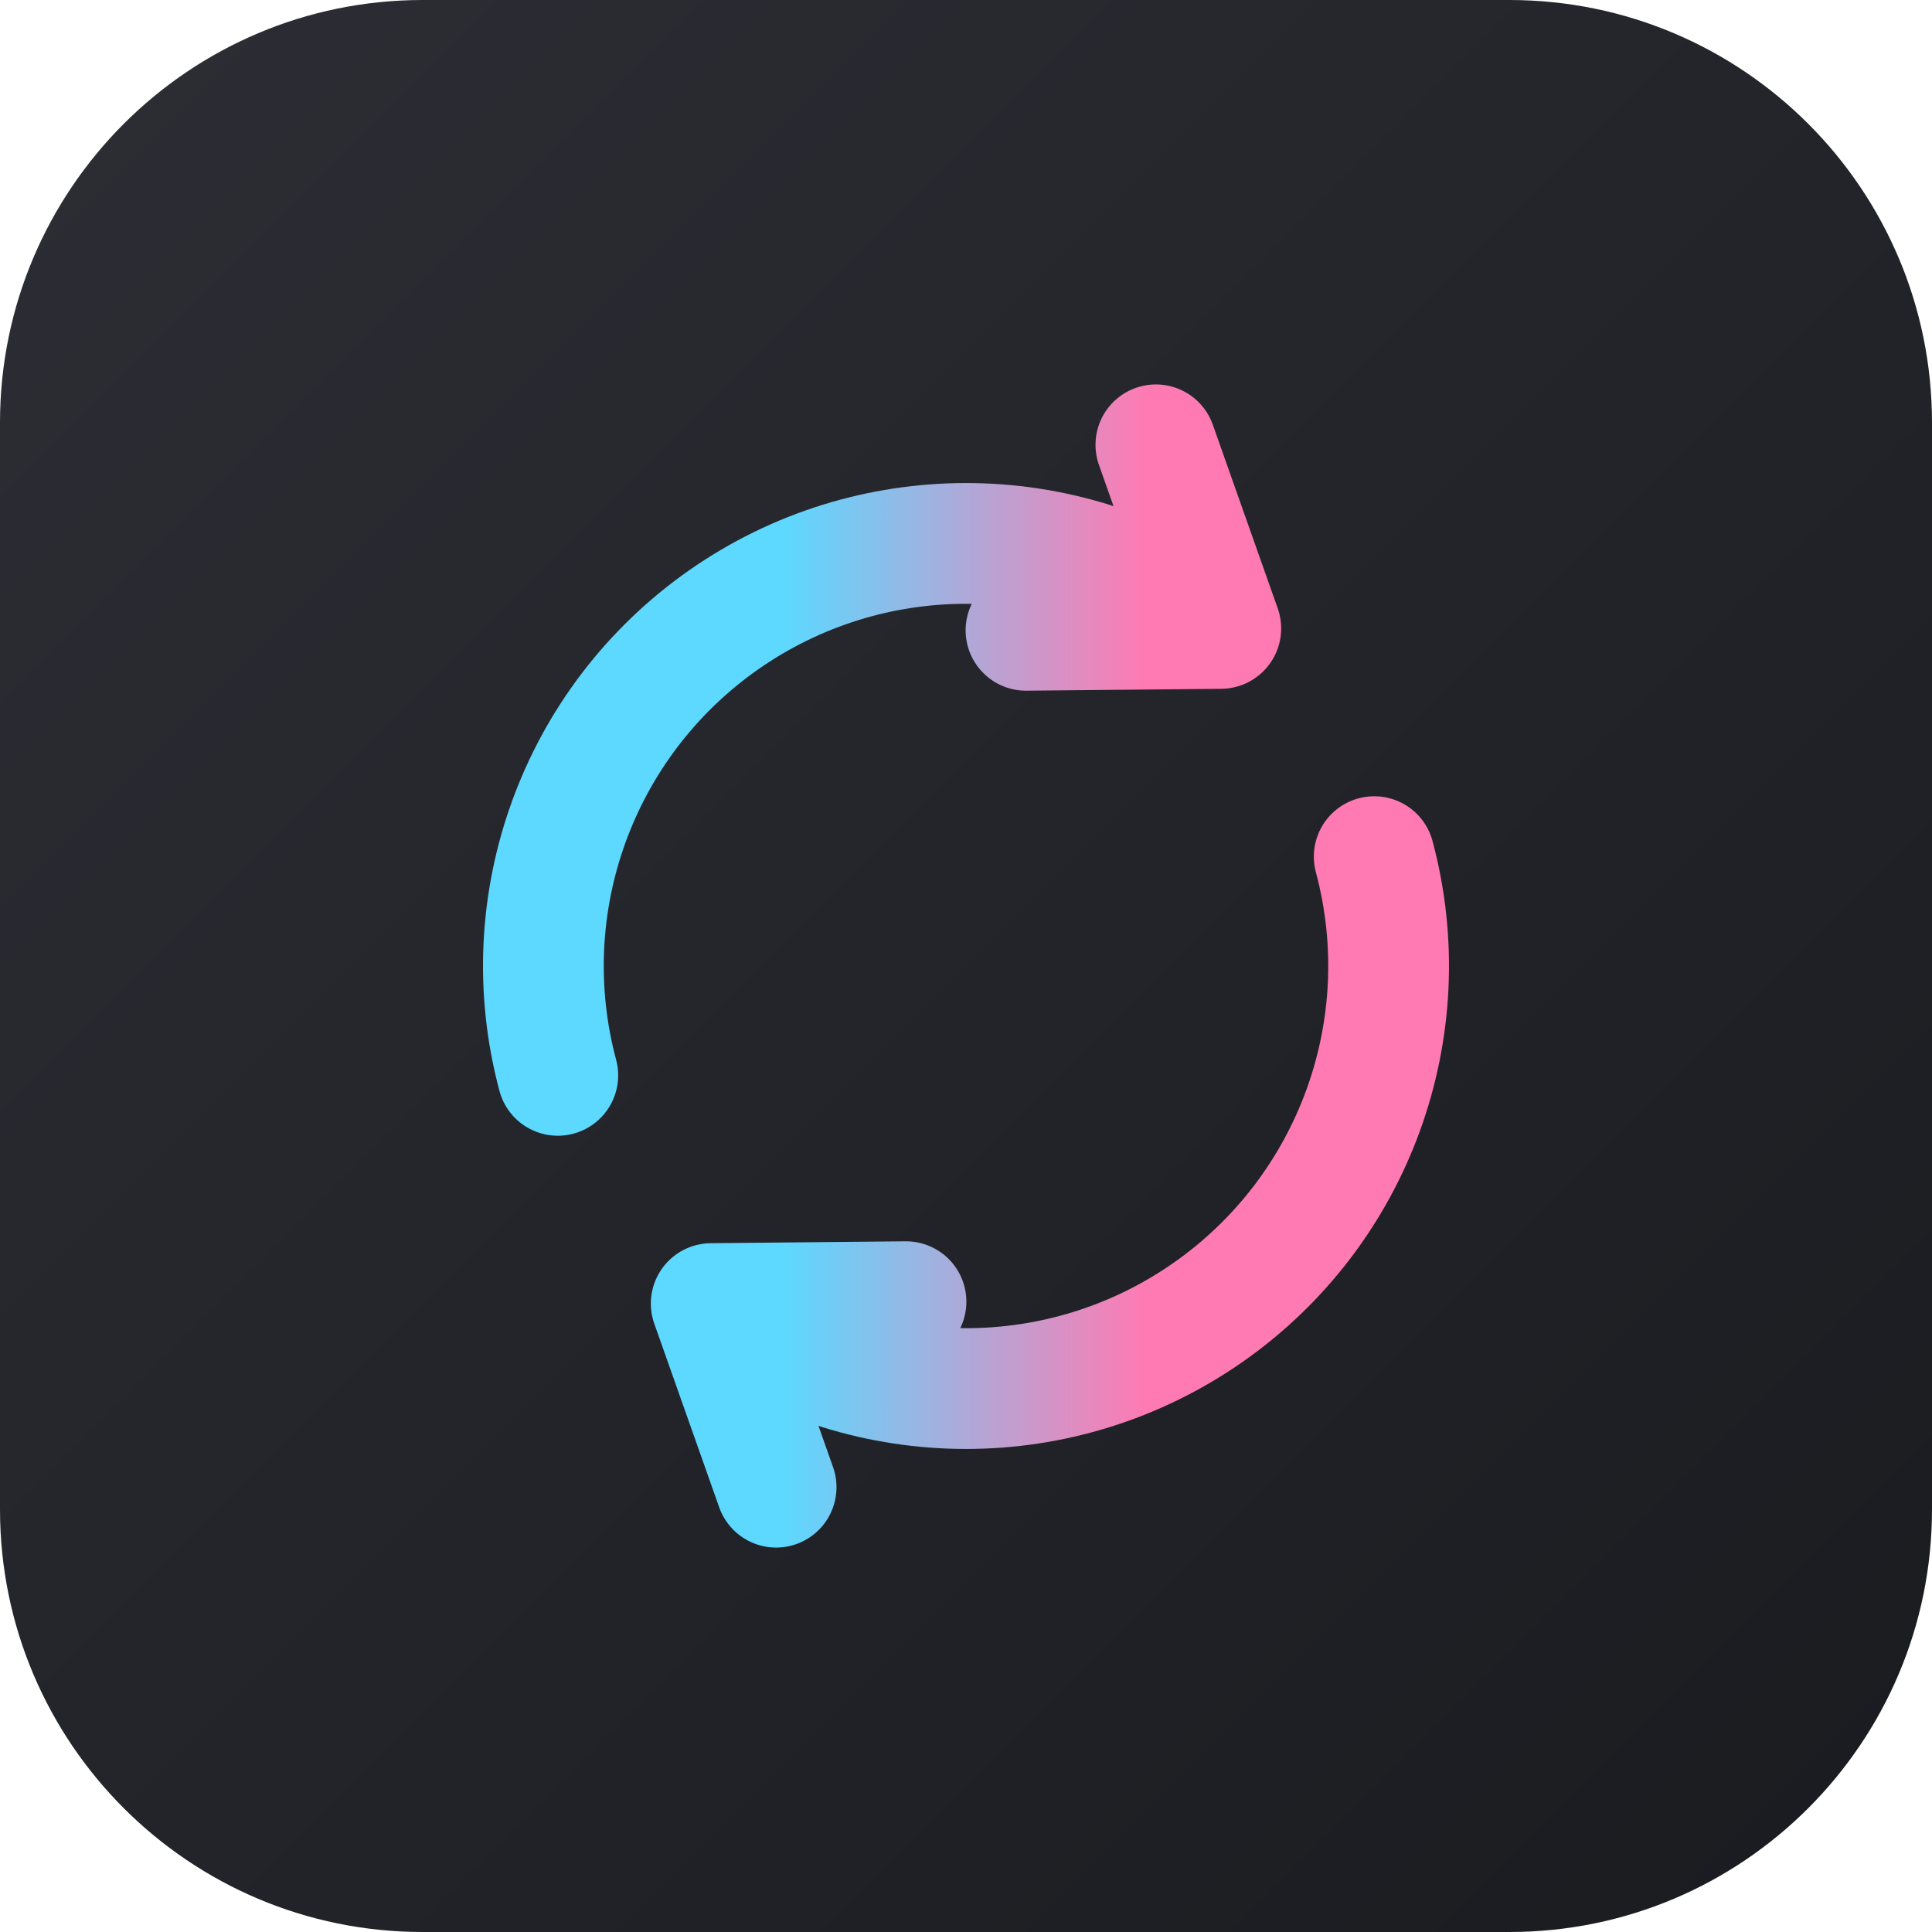
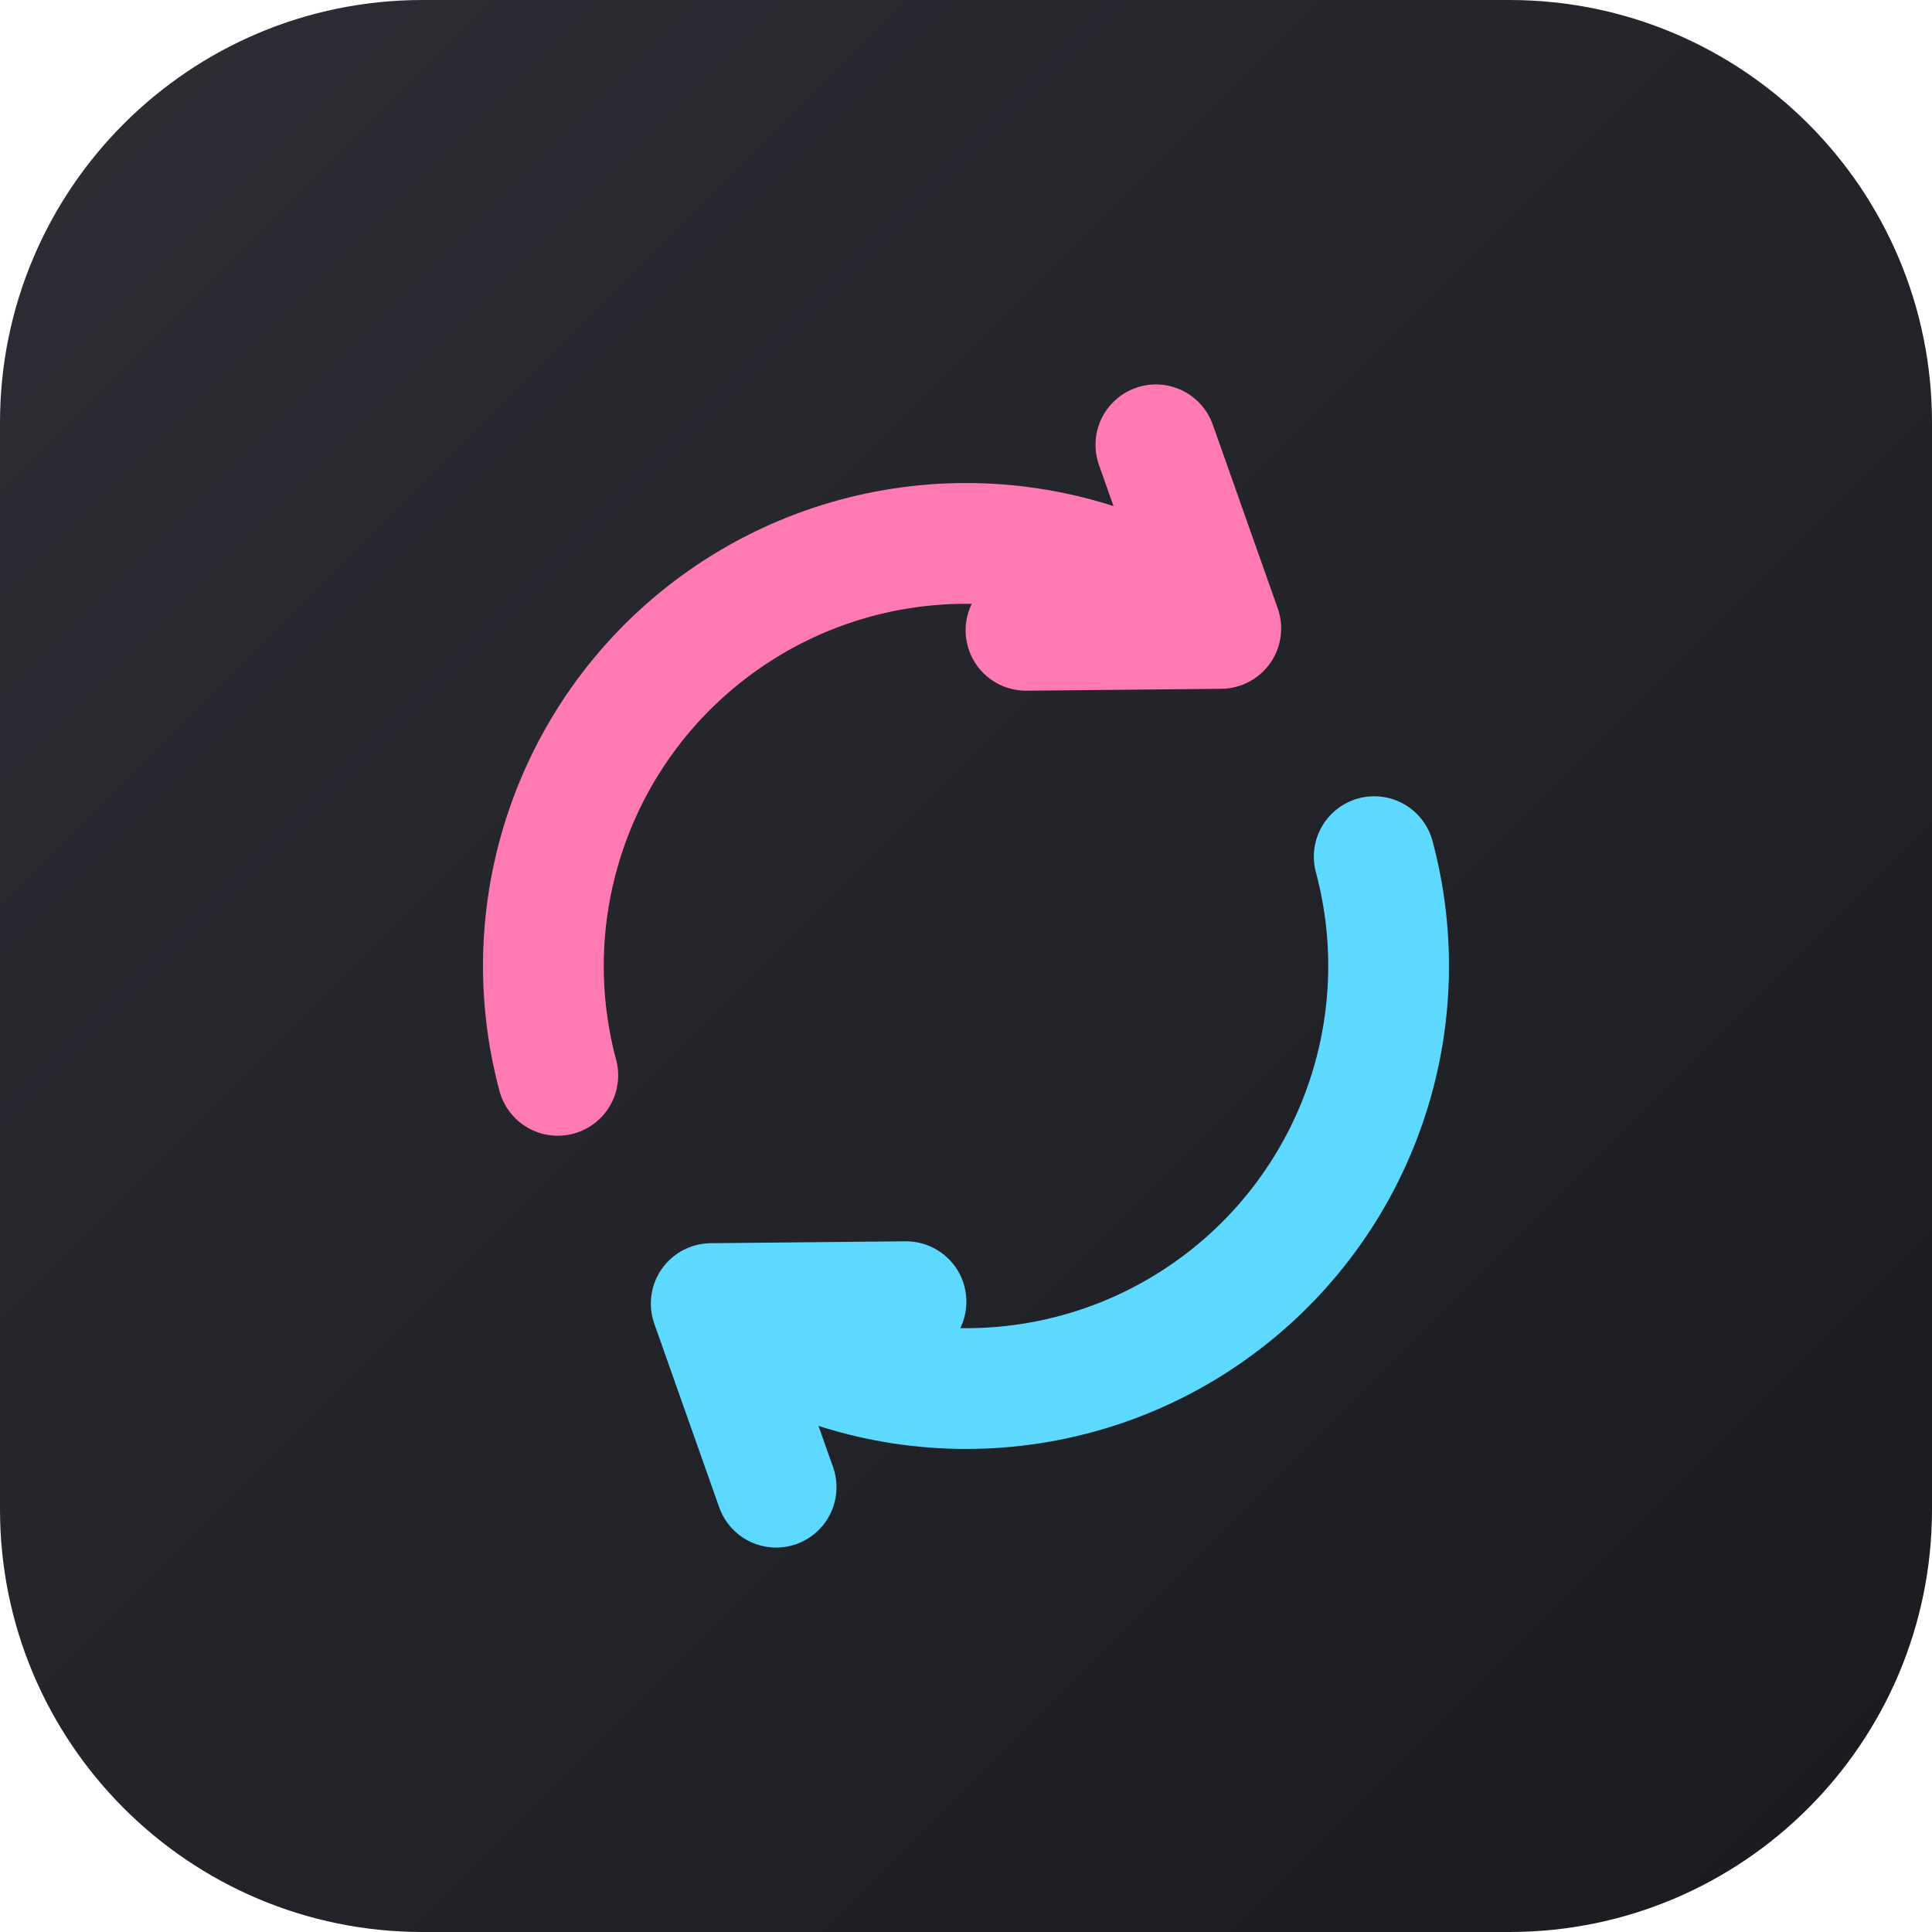
<svg xmlns="http://www.w3.org/2000/svg" viewBox="0 0 256 256" width="256" height="256">
  <defs>
    <linearGradient id="bg" x1="0" y1="0" x2="1" y2="1">
      <stop offset="0" stop-color="#2D2E35" />
      <stop offset="1" stop-color="#1A1B1F" />
    </linearGradient>
-     <linearGradient id="arrows" gradientUnits="userSpaceOnUse" x1="104" y1="128" x2="152" y2="128">
-       <stop offset="0" stop-color="#5DD8FF" />
-       <stop offset="1" stop-color="#FF7AB2" />
-     </linearGradient>
  </defs>
  <rect width="256" height="256" rx="56" fill="url(#bg)" />
-   <g fill="none" stroke="url(#arrows)" stroke-width="16.0" stroke-linecap="round" stroke-linejoin="round">
-     <path d="M 73.91 142.49 A 56.0 56.0 0 0 1 160.12 82.13" />
-     <path d="M 153.16 58.94 L 161.76 83.27 L 135.95 83.52" />
-     <path d="M 182.09 113.51 A 56.0 56.0 0 0 1 95.88 173.87" />
-     <path d="M 102.84 197.06 L 94.24 172.73 L 120.05 172.48" />
+   <g fill="none" stroke-width="16.0" stroke-linecap="round" stroke-linejoin="round">
+     <path d="M 73.91 142.49 A 56.0 56.0 0 0 1 160.12 82.13" stroke="#FF7AB2" />
+     <path d="M 153.16 58.94 L 161.76 83.27 L 135.95 83.52" stroke="#FF7AB2" />
+     <path d="M 182.09 113.51 A 56.0 56.0 0 0 1 95.88 173.87" stroke="#5DD8FF" />
+     <path d="M 102.84 197.06 L 94.24 172.73 L 120.05 172.48" stroke="#5DD8FF" />
  </g>
</svg>
